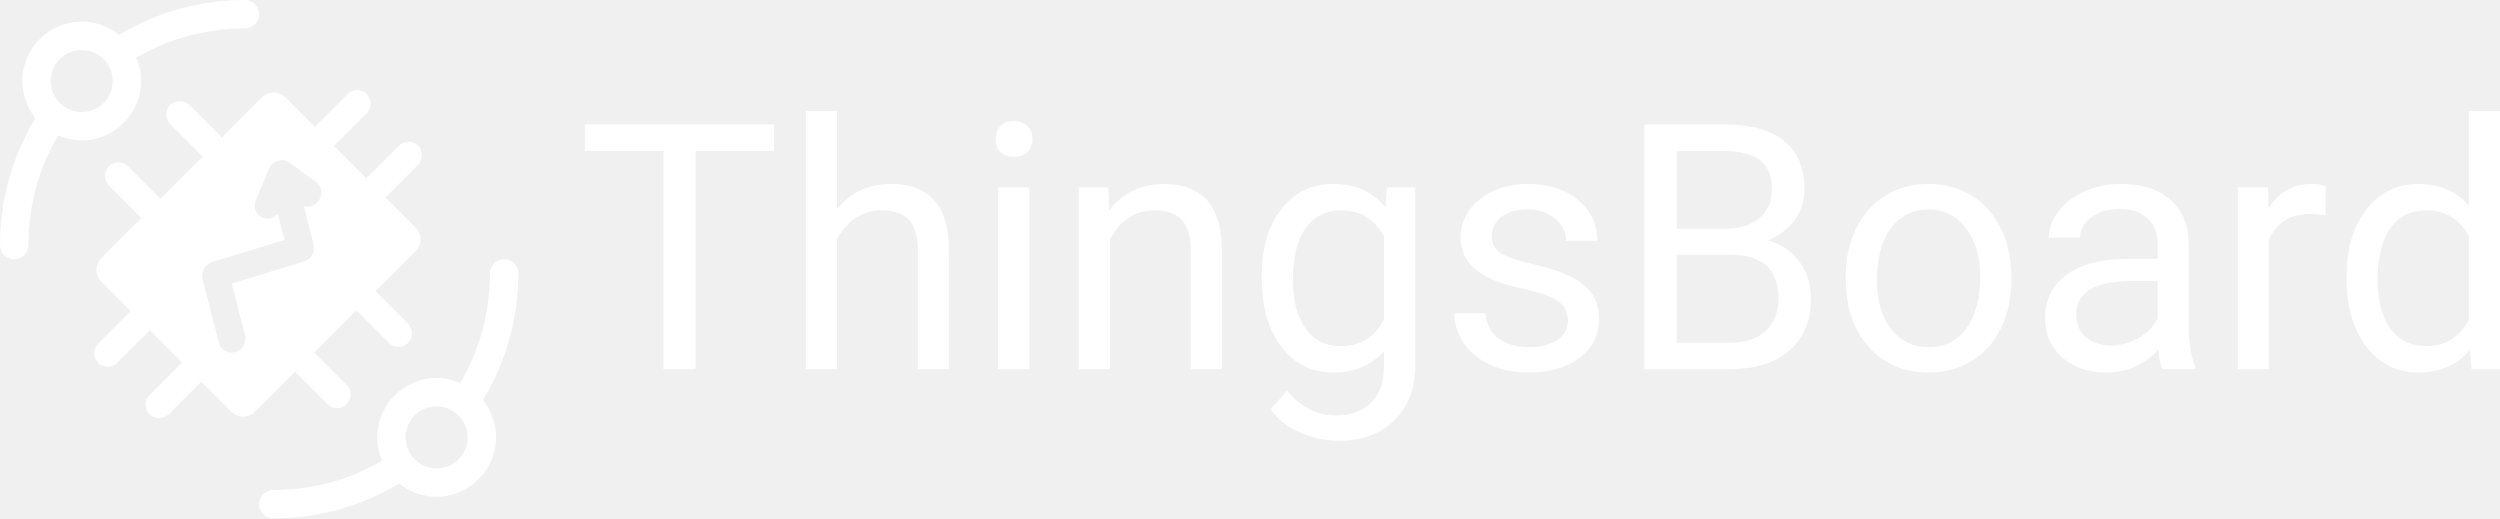
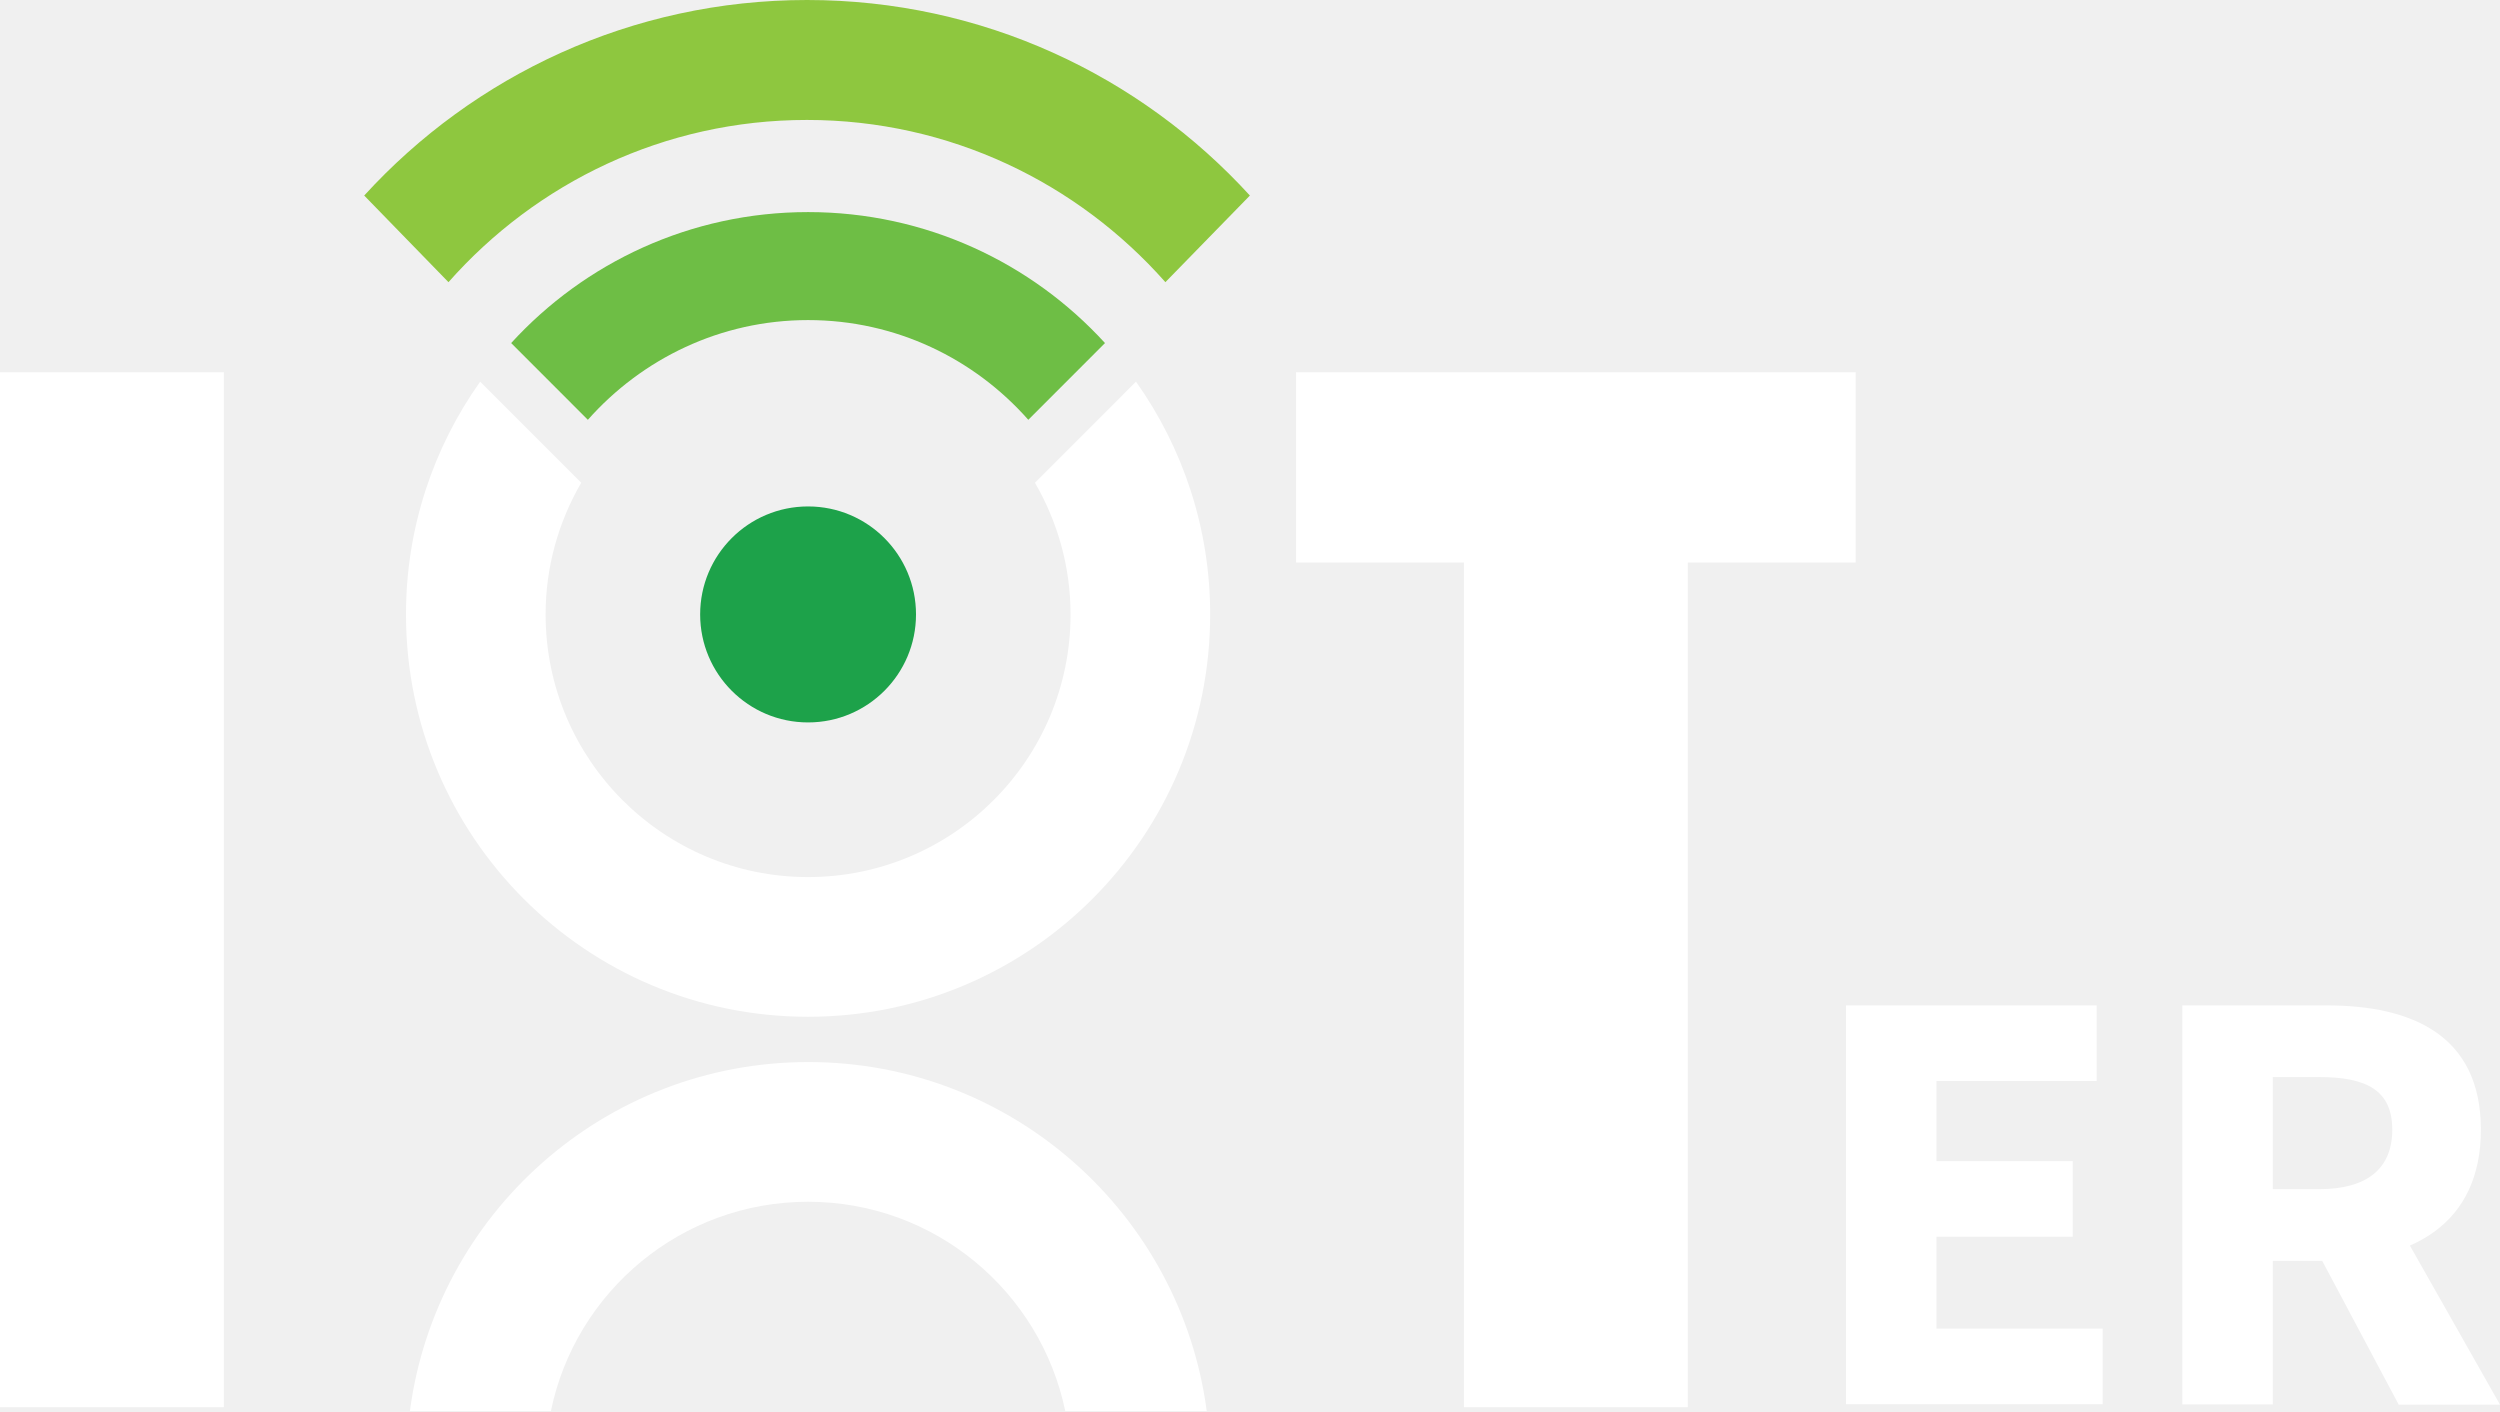
- <svg xmlns="http://www.w3.org/2000/svg" id="svg2" height="320" width="1543.4" version="1.1" viewBox="0 0 1543.427 320">
-   <g id="layer1" transform="translate(0 -732.36)">
-     <g stroke-width="28">
-       <g id="g5204-0" transform="matrix(-.66287 .69913 -.66371 -.70001 863.46 1410.6)">
-         <g id="g5175-6" transform="translate(2.5254 3.0305)" />
-         <g id="g5175-9-8" transform="translate(41.25 -30.543)" stroke-width="28" />
-       </g>
-       <g id="g5175-6-35" transform="matrix(.57657 .52719 -.57729 .52786 584.63 346.6)" />
-       <g id="g5204-0-5-0" transform="matrix(.66287 -.69913 .66371 .70001 -543.46 380.47)">
-         <g id="g5175-6-35-9" transform="translate(2.5254 3.0305)" />
-         <g id="g5175-9-8-2-6" transform="translate(41.25 -30.543)" stroke-width="28" />
-       </g>
-     </g>
-     <g id="text4279" transform="translate(0 732.36)" fill="#305680">
-       <g id="g9352" fill="#fff">
-         <g id="g4241" transform="translate(-.000061238 -732.36)">
-           <path id="path4278" style="color-rendering:auto;text-decoration-color:#000000;color:#000000;isolation:auto;mix-blend-mode:normal;shape-rendering:auto;solid-color:#000000;block-progression:tb;text-decoration-line:none;text-decoration-style:solid;image-rendering:auto;white-space:normal;text-indent:0;text-transform:none" d="m151.13 732.36c-28.363 0-54.915 7.915-77.613 21.537-6.472-5.262-14.605-8.191-23.067-8.194a8.766 8.766 0 0 0 -0.004 0c-20.154 0.001-36.679 16.528-36.678 36.682a8.766 8.766 0 0 0 0 0.011c0.01 8.415 2.927 16.483 8.103 22.927-13.83 22.83-21.87 49.58-21.87 78.17a8.766 8.766 0 1 0 17.531 0c0-24.702 6.719-47.748 18.378-67.574 4.566 1.985 9.473 3.15 14.519 3.157a8.766 8.766 0 0 0 0.012 0c20.155 0.001 36.683-16.527 36.682-36.682a8.766 8.766 0 0 0 0 -0.004c-0.002-4.999-1.139-9.863-3.083-14.397 19.717-11.484 42.585-18.095 67.085-18.095a8.766 8.766 0 1 0 0 -17.531zm-100.69 30.88c5.913 0.002 11.191 2.512 14.836 7.077a8.766 8.766 0 0 0 0.183 0.215c2.671 3.38 4.133 7.553 4.134 11.863-0.002 10.677-8.468 19.144-19.144 19.148-4.37-0.008-8.601-1.509-12-4.255a8.766 8.766 0 0 0 -0.012 -0.009c-4.514-3.633-7.136-9.098-7.144-14.893 0.003-10.677 8.47-19.144 19.148-19.146z" />
-           <path id="path4486-0-9-6-9-7-6-5" style="color-rendering:auto;text-decoration-color:#000000;color:#000000;isolation:auto;mix-blend-mode:normal;shape-rendering:auto;solid-color:#000000;block-progression:tb;text-decoration-line:none;text-decoration-style:solid;image-rendering:auto;white-space:normal;text-indent:0;text-transform:none" d="m66.992 835.19c-1.492 1.558-2.366 3.71-2.258 6.071 0.096 2.045 0.913 4.02 2.337 5.518 6.805 6.856 20.223 20.223 20.223 20.223l11.844-11.83s-12.973-12.961-20.176-20.171c-1.604-1.633-3.75-2.314-6.012-2.324-2.358-0.011-4.467 0.954-5.959 2.512zm32.147 19.983-36.639 36.639c-3.975 3.976-3.975 10.421 0 14.397l18.156 18.156 31.753 31.753 30.478 30.478c3.976 3.976 10.422 3.976 14.398 0l24.791-24.791 37.914-37.914 36.639-36.639c3.975-3.976 3.975-10.422-0.001-14.398l-18.63-18.63-31.75-31.76-30.01-30c-3.976-3.975-10.421-3.975-14.397 0l-24.79 24.79-37.91 37.91zm37.911-37.91s-12.973-12.961-20.176-20.171c-1.604-1.633-3.75-2.314-6.012-2.324-4.717-0.023-8.434 3.862-8.217 8.583 0.096 2.045 0.913 4.02 2.337 5.518 6.805 6.856 20.223 20.223 20.223 20.223l11.844-11.83zm69.193 5.213s12.961-12.973 20.171-20.176c1.633-1.604 2.314-3.75 2.324-6.012 0.022-4.717-3.862-8.434-8.583-8.217-2.045 0.096-4.02 0.913-5.518 2.337-6.856 6.805-20.223 20.223-20.223 20.223l11.83 11.844zm31.753 31.753s12.961-12.973 20.171-20.176c1.633-1.604 2.314-3.75 2.324-6.012 0.022-4.717-3.862-8.434-8.583-8.217-2.045 0.096-4.02 0.913-5.518 2.337-6.856 6.805-20.223 20.223-20.223 20.223l11.83 11.844zm-18.009 69.667s12.973 12.961 20.178 20.169c1.604 1.632 3.75 2.314 6.012 2.324 4.717 0.022 8.434-3.861 8.217-8.583l-0.002 0.002c-0.096-2.045-0.914-4.021-2.338-5.519-6.805-6.856-20.222-20.222-20.222-20.222l-11.844 11.83zm-37.914 37.914s12.973 12.961 20.178 20.169c1.604 1.632 3.75 2.314 6.012 2.324 4.717 0.023 8.434-3.861 8.217-8.583h-0.002c-0.096-2.045-0.913-4.021-2.337-5.518-6.805-6.856-20.223-20.223-20.223-20.223l-11.844 11.83zm-69.667-5.687s-12.961 12.973-20.169 20.178c-1.632 1.604-2.314 3.75-2.324 6.012-0.023 4.717 3.861 8.434 8.583 8.217h-0.002c2.045-0.096 4.02-0.913 5.518-2.337 6.856-6.805 20.223-20.223 20.223-20.223l-11.82-11.84zm-31.743-31.74s-12.961 12.973-20.169 20.178c-1.632 1.604-2.314 3.75-2.324 6.012-0.023 4.717 3.861 8.434 8.583 8.217h-0.002c2.045-0.096 4.02-0.913 5.518-2.337 6.856-6.805 20.223-20.223 20.223-20.223l-11.829-11.85zm87.237-90.554c1.679-1.706 3.967-2.66 6.297-2.626 1.663 0.024 3.253 0.55 4.562 1.51l16.499 12.1c3.201 2.297 4.144 6.659 2.231 10.312-1.914 3.653-6.123 5.524-9.951 4.423l6.124 23.948c1.113 4.352-1.564 8.968-5.983 10.317l-44.642 13.631 8.246 31.883c1.173 4.37-1.502 9.044-5.955 10.407s-8.976-1.111-10.068-5.505l-10.282-39.769c-1.127-4.356 1.549-8.985 5.976-10.338l44.661-13.637-4.122-16.118c-2.763 3.064-7.234 3.808-10.586 1.762-3.353-2.047-4.614-6.29-2.986-10.047l8.117-19.454c0.433-1.038 1.067-1.989 1.862-2.797z" fill-rule="evenodd" />
-           <path id="path4278-5" style="color-rendering:auto;text-decoration-color:#000000;color:#000000;isolation:auto;mix-blend-mode:normal;shape-rendering:auto;solid-color:#000000;block-progression:tb;text-decoration-line:none;text-decoration-style:solid;image-rendering:auto;white-space:normal;text-indent:0;text-transform:none" d="m168.87 1052.4c28.363 0 54.915-7.915 77.614-21.538 6.472 5.262 14.605 8.192 23.067 8.194a8.766 8.766 0 0 0 0.004 0c20.155-0.001 36.68-16.528 36.679-36.682a8.766 8.766 0 0 0 0 -0.011c-0.01-8.415-2.927-16.484-8.103-22.927 13.825-22.82 21.866-49.572 21.866-78.162a8.766 8.766 0 1 0 -17.531 0c0 24.703-6.719 47.749-18.378 67.575-4.566-1.985-9.473-3.15-14.519-3.157a8.766 8.766 0 0 0 -0.012 0c-20.155-0.001-36.683 16.527-36.682 36.682 0.002 4.999 1.139 9.863 3.083 14.397-19.717 11.484-42.586 18.095-67.086 18.095a8.766 8.766 0 1 0 0 17.531zm100.69-30.875c-5.913 0-11.191-2.512-14.836-7.077a8.766 8.766 0 0 0 -0.183 -0.215c-2.671-3.38-4.133-7.553-4.134-11.863 0.002-10.677 8.468-19.144 19.144-19.148 4.37 0.008 8.601 1.509 12 4.255a8.766 8.766 0 0 0 0.012 0.009c4.514 3.633 7.136 9.098 7.144 14.893-0.003 10.677-8.47 19.145-19.148 19.146z" />
+ <svg xmlns="http://www.w3.org/2000/svg" width="776px" height="438px" viewBox="0 0 776 438" version="1.1">
+   <g id="Page-1" stroke="none" stroke-width="1" fill="none" fill-rule="evenodd">
+     <g id="Artboard" fill-rule="nonzero">
+       <g id="logo_title_white_edge" transform="translate(-0, 0)">
+         <g id="Group" transform="translate(0, 0)">
+           <g transform="translate(113.0474, 0)">
+             <path d="M208.204,149.851 C215.189,161.905 219.252,175.813 219.252,190.72 C219.252,235.725 182.758,272.243 137.781,272.243 C92.804,272.243 56.31,235.725 56.31,190.72 C56.31,175.813 60.373,161.905 67.358,149.851 L35.996,118.469 C21.526,138.868 12.973,163.76 12.973,190.72 C12.973,259.69 68.855,315.608 137.781,315.608 C206.707,315.608 262.589,259.69 262.589,190.72 C262.589,163.831 254.036,138.868 239.566,118.469 L208.204,149.851 L208.204,149.851 Z" id="Path" fill="#FFFFFF" />
+             <ellipse id="Oval" fill="#1DA24A" cx="137.781" cy="190.72" rx="33.501" ry="33.522" />
+             <path d="M137.781,65.832 C101.286,65.832 68.427,81.523 45.618,106.487 L69.425,130.309 C86.175,111.408 110.553,99.354 137.781,99.354 C165.009,99.354 189.386,111.337 206.137,130.309 L229.944,106.487 C207.135,81.523 174.275,65.832 137.781,65.832 Z" id="Path" fill="#6EBE45" />
+             <path d="M137.496,0 C83.039,0 34.071,23.394 0,60.697 L26.159,87.586 C53.387,56.774 93.089,37.231 137.425,37.231 C181.76,37.231 221.462,56.774 248.69,87.586 L274.92,60.697 C240.849,23.394 191.881,0 137.425,0 L137.496,0 Z" id="Path" fill="#8EC73F" />
+           </g>
+           <polygon id="Path" fill="#FFFFFF" points="69.496 436.787 0 436.787 0 115.545 69.496 115.545" />
+           <polygon id="Path" fill="#FFFFFF" points="402.295 115.545 576 115.545 576 174.601 523.896 174.601 523.896 436.787 454.399 436.787 454.399 174.601 402.295 174.601" />
+           <path d="M170.997,438 C178.623,400.912 211.483,373.024 250.828,373.024 C290.174,373.024 322.962,400.912 330.66,438 L374.568,438 C366.513,376.875 314.195,329.659 250.9,329.659 C187.605,329.659 135.286,376.875 127.232,438 L171.139,438 L170.997,438 Z" id="Path" fill="#FFFFFF" />
        </g>
-         <g id="g8299">
-           <path id="path4345" d="m477.92 93.229h-48.56v134.68h-19.818v-134.68h-48.456v-16.394h116.83v16.394z" />
-           <path id="path4347" d="m516.72 129.23q12.762-15.668 33.203-15.668 35.59 0 35.901 40.155v74.188h-19.196v-74.292q-0.104-12.14-5.603-17.95-5.396-5.811-16.913-5.811-9.338 0-16.394 4.981-7.056 4.981-10.999 13.074v79.999h-19.196v-159.38h19.196v60.699z" />
-           <path id="path4349" d="m635.43 227.91h-19.196v-112.27h19.196v112.27zm-20.76-142.05q0-4.669 2.801-7.886 2.905-3.217 8.508-3.217t8.508 3.217 2.905 7.886q0 4.669-2.905 7.782t-8.508 3.113-8.508-3.113q-2.801-3.113-2.801-7.782z" />
-           <path id="path4351" d="m684.19 115.64 0.623 14.111q12.866-16.187 33.618-16.187 35.59 0 35.901 40.155v74.188h-19.196v-74.292q-0.104-12.14-5.603-17.95-5.396-5.811-16.913-5.811-9.338 0-16.394 4.981-7.056 4.981-10.999 13.074v79.999h-19.196v-112.27h18.158z" />
-           <path id="path4353" d="m778.92 170.84q0-26.251 12.14-41.711 12.14-15.564 32.166-15.564 20.544 0 32.062 14.526l0.934-12.451h17.535v109.57q0 21.79-12.97 34.344-12.866 12.555-34.656 12.555-12.14 0-23.761-5.188t-17.743-14.215l9.961-11.517q12.347 15.253 30.194 15.253 14.008 0 21.79-7.886 7.886-7.886 7.886-22.205v-9.65q-11.517 13.281-31.439 13.281-19.714 0-31.958-15.875-12.14-15.875-12.14-43.268zm19.299 2.179q0 18.988 7.782 29.883 7.782 10.791 21.79 10.791 18.158 0 26.666-16.498v-51.257q-8.82-16.083-26.459-16.083-14.008 0-21.893 10.895-7.886 10.895-7.886 32.269z" />
-           <path id="path4355" d="m967.98 198.13q0-7.782-5.914-12.036-5.811-4.358-20.441-7.471-14.526-3.113-23.138-7.471-8.508-4.358-12.659-10.376-4.047-6.018-4.047-14.319 0-13.8 11.621-23.346 11.725-9.546 29.883-9.546 19.092 0 30.92 9.857 11.932 9.857 11.932 25.214h-19.299q0-7.886-6.744-13.593-6.641-5.707-16.809-5.707-10.48 0-16.394 4.565-5.914 4.565-5.914 11.932 0 6.952 5.499 10.48 5.499 3.528 19.818 6.744 14.423 3.217 23.346 7.678 8.923 4.462 13.177 10.791 4.358 6.226 4.358 15.253 0 15.045-12.036 24.176-12.036 9.027-31.232 9.027-13.489 0-23.865-4.773t-16.29-13.281q-5.811-8.612-5.811-18.573h19.196q0.519 9.65 7.678 15.356 7.263 5.603 19.092 5.603 10.895 0 17.432-4.358 6.641-4.462 6.641-11.829z" />
-           <path id="path4357" d="m1015.2 227.91v-151.07h49.39q24.591 0 36.938 10.168 12.451 10.168 12.451 30.09 0 10.583-6.018 18.781-6.018 8.093-16.394 12.555 12.244 3.424 19.299 13.074 7.159 9.546 7.159 22.827 0 20.337-13.178 31.958t-37.25 11.621h-52.399zm19.922-70.66v54.37h32.892q13.904 0 21.893-7.159 8.093-7.263 8.093-19.922 0-27.289-29.675-27.289h-33.203zm0-15.979h30.09q13.074 0 20.856-6.537 7.886-6.537 7.886-17.743 0-12.451-7.263-18.054-7.263-5.707-22.101-5.707h-29.468v48.041z" />
-           <path id="path4359" d="m1139.5 170.74q0-16.498 6.433-29.675 6.537-13.177 18.054-20.337 11.621-7.159 26.459-7.159 22.931 0 37.042 15.875 14.215 15.875 14.215 42.23v1.349q0 16.394-6.329 29.468-6.226 12.97-17.95 20.233-11.621 7.263-26.77 7.263-22.827 0-37.042-15.875-14.1-15.88-14.1-42.02v-1.349zm19.299 2.283q0 18.677 8.612 29.987 8.716 11.31 23.242 11.31 14.63 0 23.242-11.414 8.612-11.517 8.612-32.166 0-18.469-8.82-29.883-8.716-11.517-23.242-11.517-14.215 0-22.931 11.31-8.716 11.31-8.716 32.373z" />
-           <path id="path4361" d="m1335.1 227.91q-1.66-3.32-2.698-11.829-13.385 13.904-31.958 13.904-16.602 0-27.289-9.338-10.584-9.442-10.584-23.865 0-17.535 13.281-27.185 13.385-9.753 37.561-9.753h18.677v-8.82q0-10.065-6.018-15.979-6.018-6.018-17.743-6.018-10.272 0-17.224 5.188-6.952 5.188-6.952 12.555h-19.299q0-8.405 5.914-16.187 6.018-7.886 16.186-12.451 10.272-4.565 22.516-4.565 19.403 0 30.402 9.753 10.998 9.65 11.414 26.666v51.672q0 15.46 3.943 24.591v1.66h-20.129zm-31.854-14.63q9.027 0 17.12-4.669 8.093-4.669 11.725-12.14v-23.035h-15.045q-35.278 0-35.278 20.648 0 9.027 6.018 14.111 6.018 5.084 15.46 5.084z" />
-           <path id="path4363" d="m1435.8 132.87q-4.358-0.726-9.442-0.726-18.884 0-25.629 16.083v79.688h-19.196v-112.27h18.677l0.311 12.97q9.442-15.045 26.77-15.045 5.603 0 8.508 1.453v17.847z" />
-           <path id="path4365" d="m1448.7 170.84q0-25.836 12.244-41.504 12.244-15.771 32.062-15.771 19.714 0 31.232 13.489v-58.521h19.196v159.38h-17.639l-0.934-12.036q-11.517 14.111-32.062 14.111-19.507 0-31.854-15.979-12.244-15.979-12.244-41.711v-1.453zm19.196 2.179q0 19.092 7.886 29.883 7.886 10.791 21.79 10.791 18.262 0 26.666-16.394v-51.569q-8.612-15.875-26.459-15.875-14.111 0-21.997 10.895-7.886 10.895-7.886 32.269z" />
+         <g id="Group" transform="translate(573, 312)" fill="#FFFFFF">
+           <polygon id="Path" points="2.03083668e-13 0.071 77.813 0.071 77.813 23.531 28.081 23.531 28.081 48.416 70.382 48.416 70.382 71.876 28.081 71.876 28.081 100.398 79.671 100.398 79.671 123.857 0 123.857 0 0" />
+           <path d="M104.394,0.071 L149.124,0.071 C175.49,0.071 197.069,9.198 197.069,38.647 C197.069,68.097 175.49,79.363 149.124,79.363 L132.475,79.363 L132.475,123.929 L104.394,123.929 L104.394,0.071 L104.394,0.071 Z M146.837,57.116 C161.628,57.116 169.56,50.841 169.56,38.647 C169.56,26.454 161.628,22.319 146.837,22.319 L132.475,22.319 L132.475,57.116 L146.837,57.116 L146.837,57.116 Z M143.979,72.018 L163.415,54.121 L203,124 L171.56,124 L143.908,72.018 L143.979,72.018 Z" id="Shape" />
        </g>
      </g>
    </g>
  </g>
</svg>
